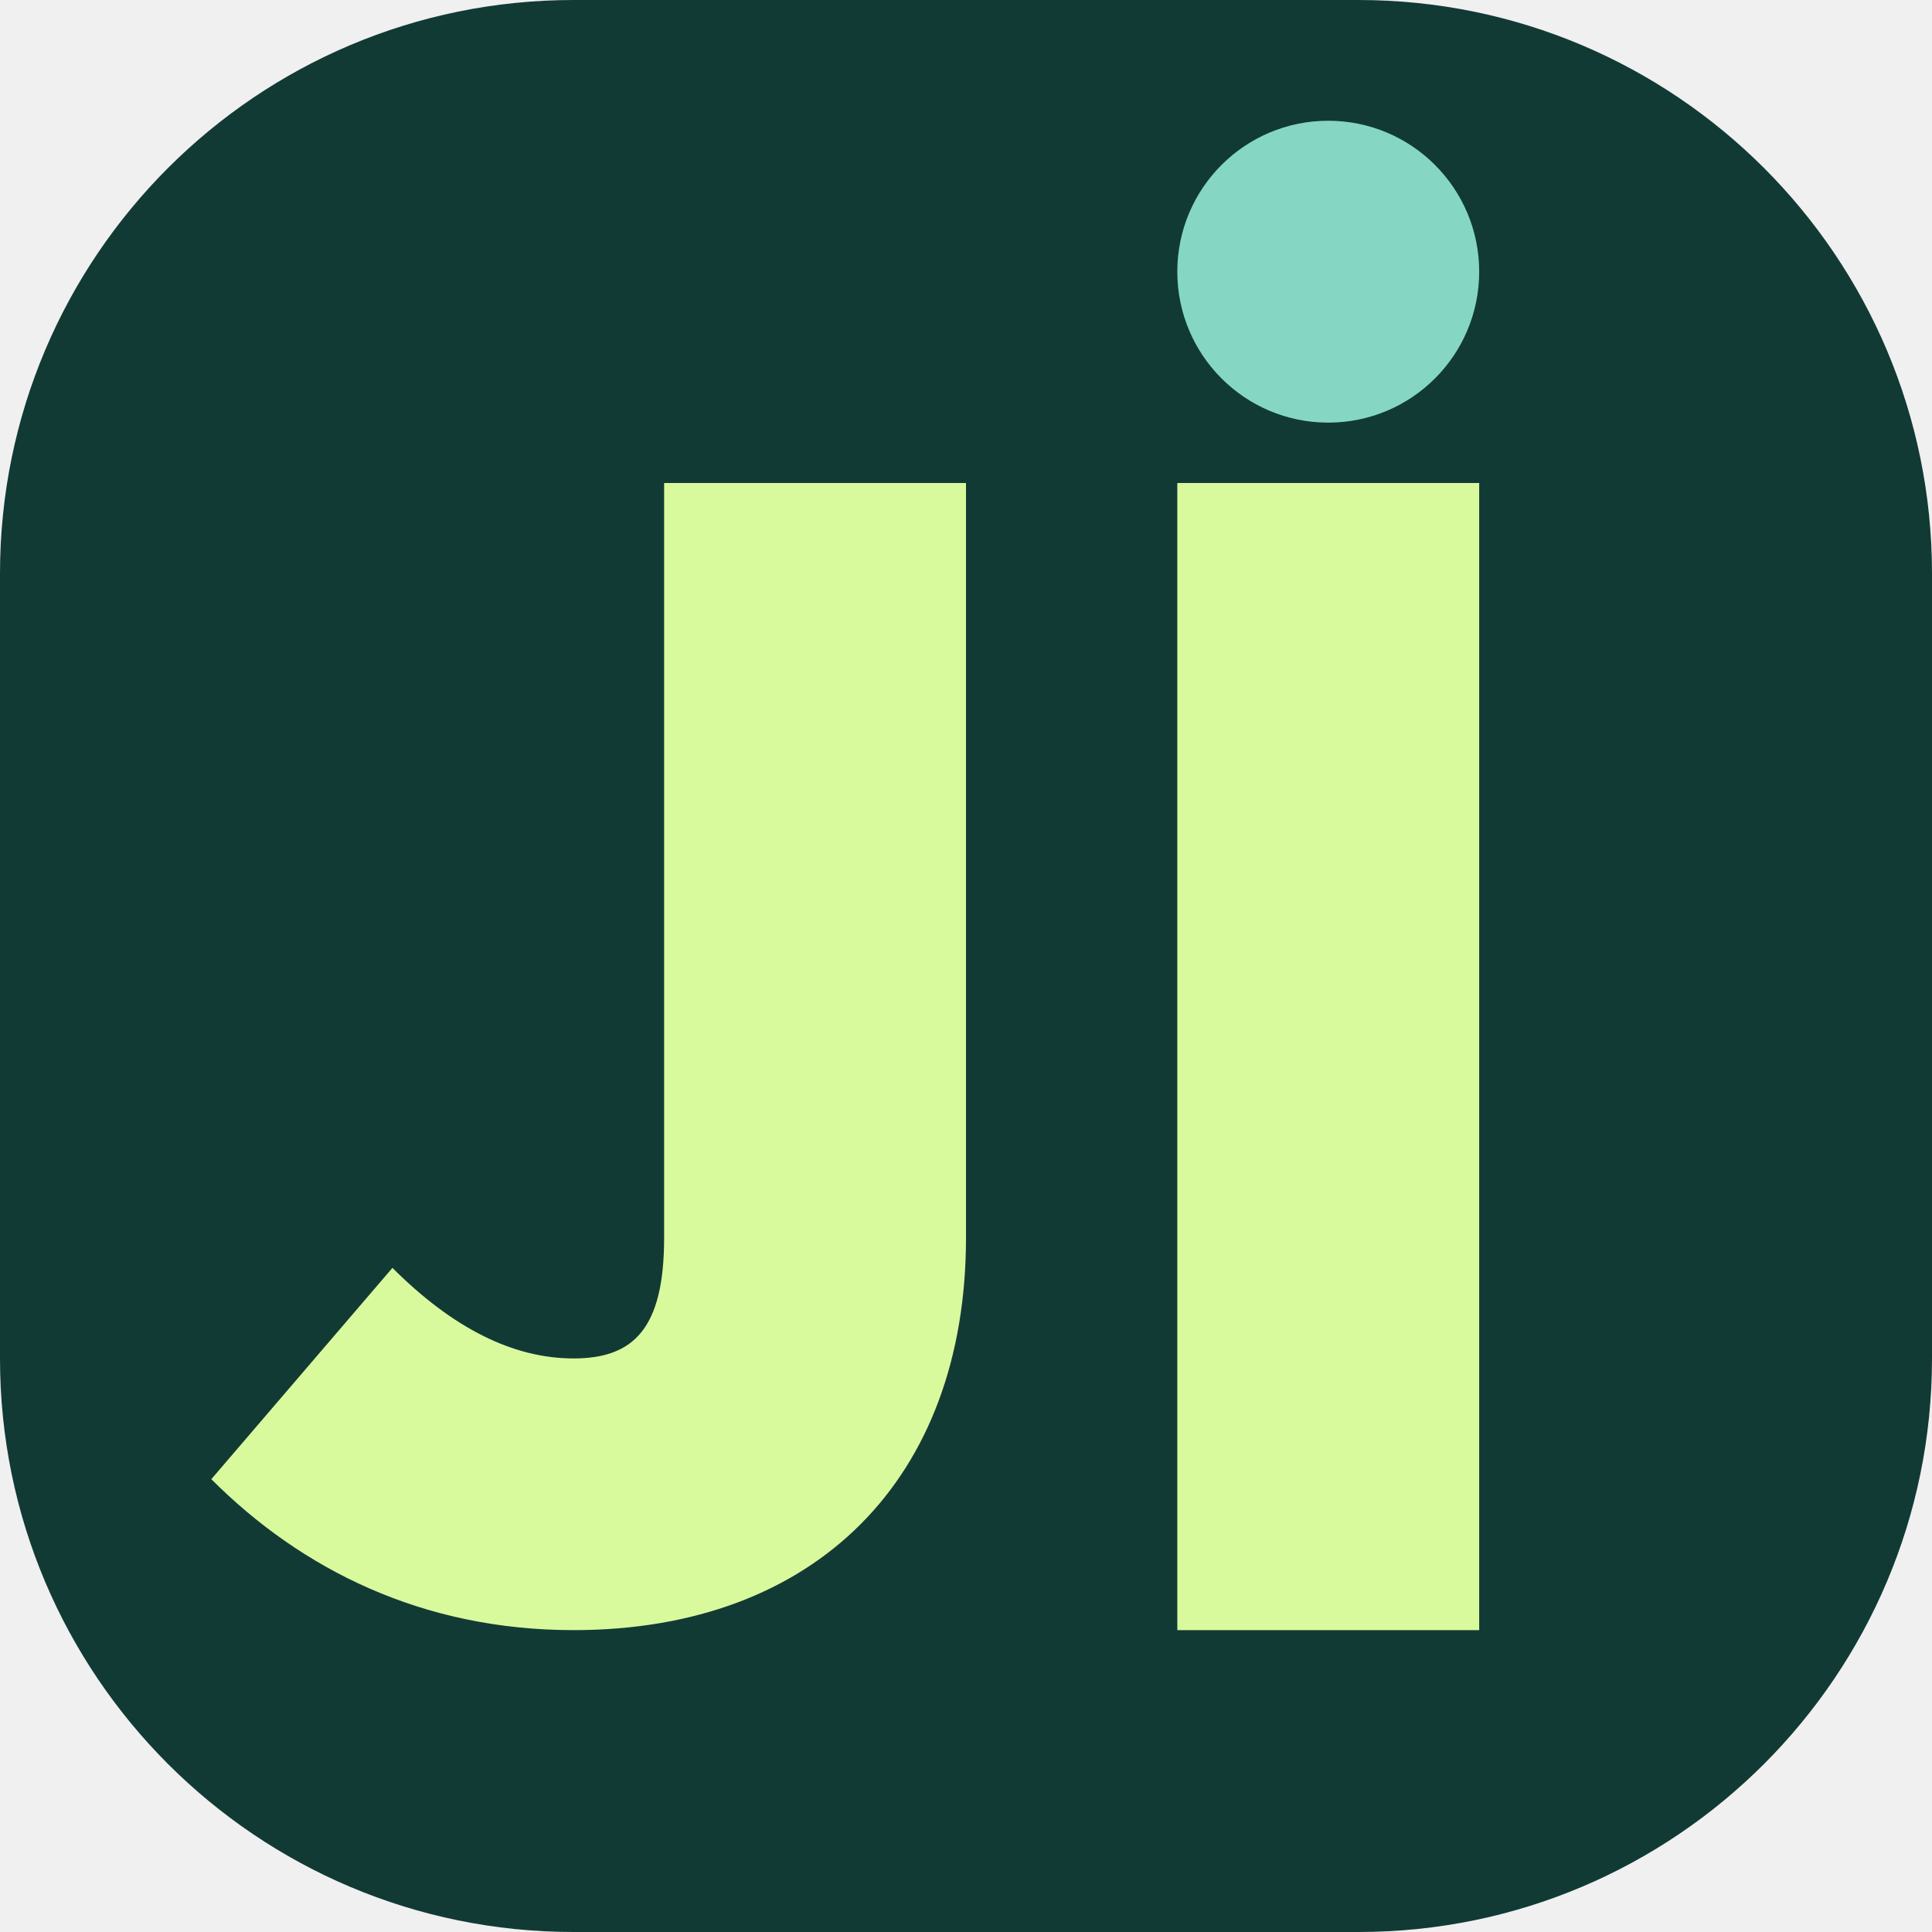
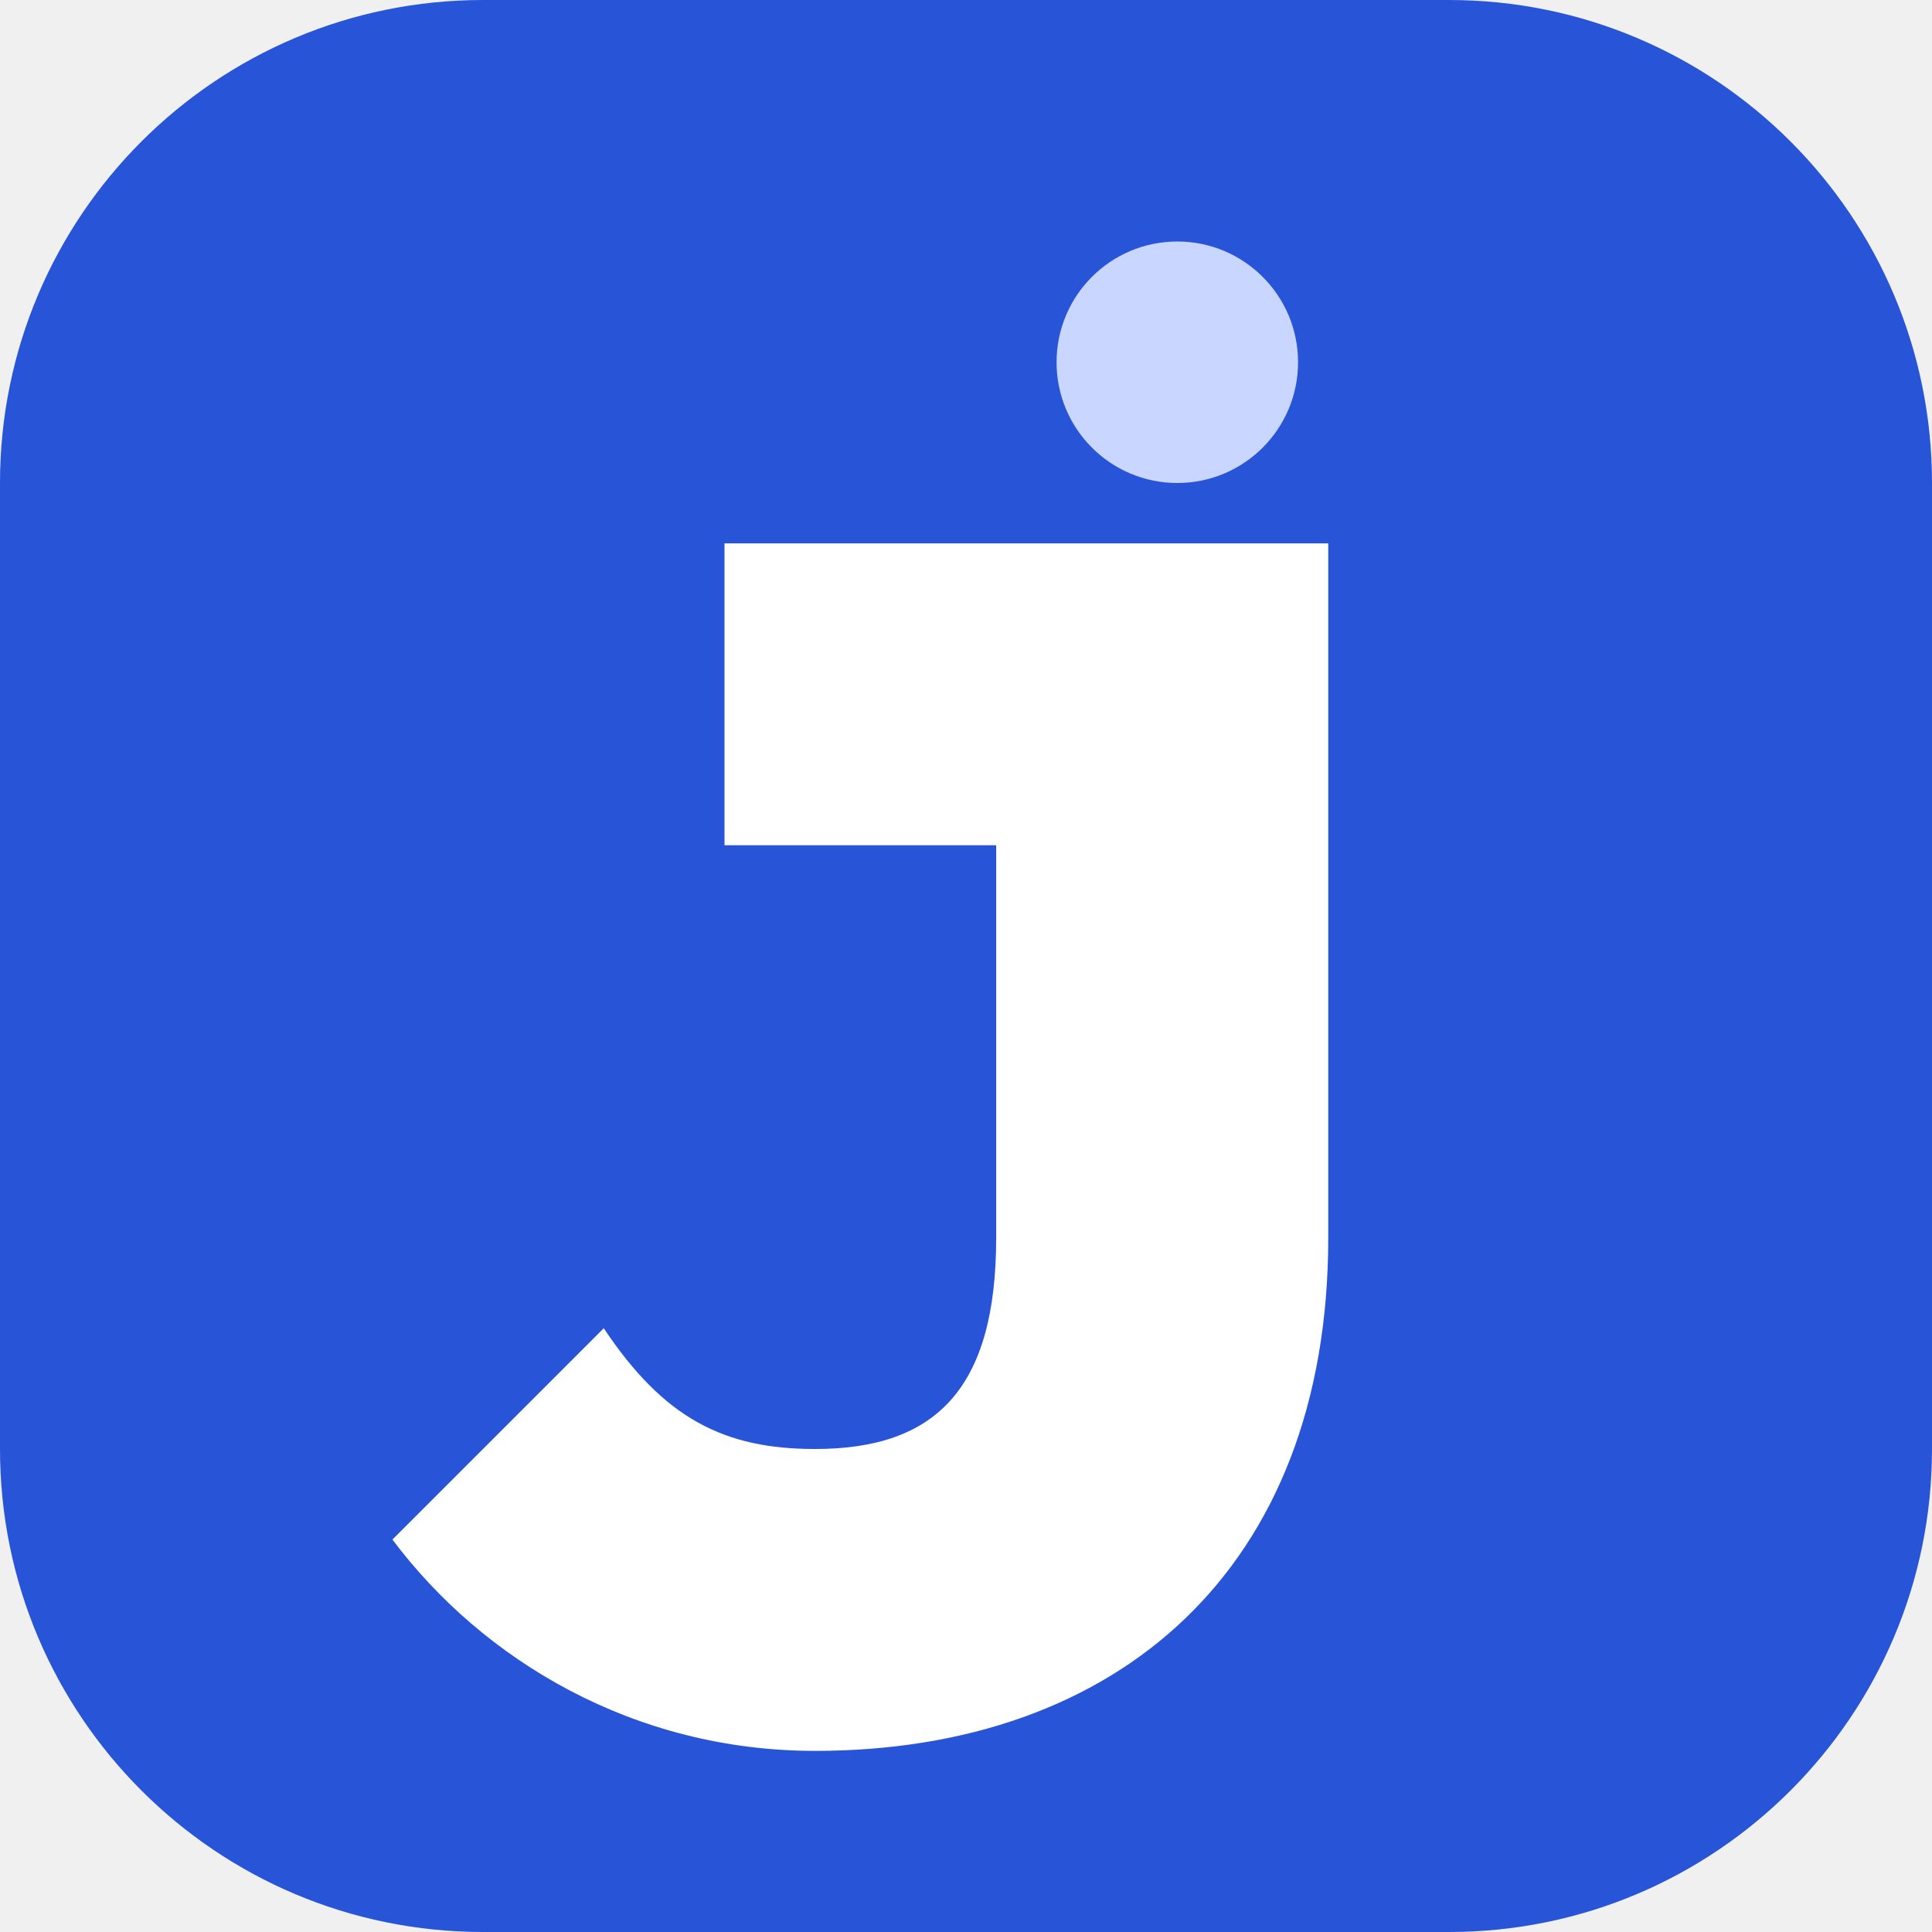
<svg xmlns="http://www.w3.org/2000/svg" viewBox="0 0 64 64">
-   <rect width="64" height="64" rx="19" fill="#123a35" />
-   <path d="M22 16h10v25c0 8-5 13-13 13-5 0-9-2-12-5l6-7c2 2 4 3 6 3 2 0 3-1 3-4V16Zm17 0h10v38H39z" fill="#d9f99d" />
-   <circle cx="44" cy="9" r="5" fill="#85d7c3" />
+   <rect width="64" height="64" rx="16" fill="#2854d7" />
+   <path d="M24 18h20v23c0 11-7 17-17 17-6 0-11-3-14-7l7-7c2 3 4 4 7 4 4 0 6-2 6-7V28h-9z" fill="#fff" />
+   <circle cx="39" cy="12" r="4" fill="#c9d6ff" />
</svg>
